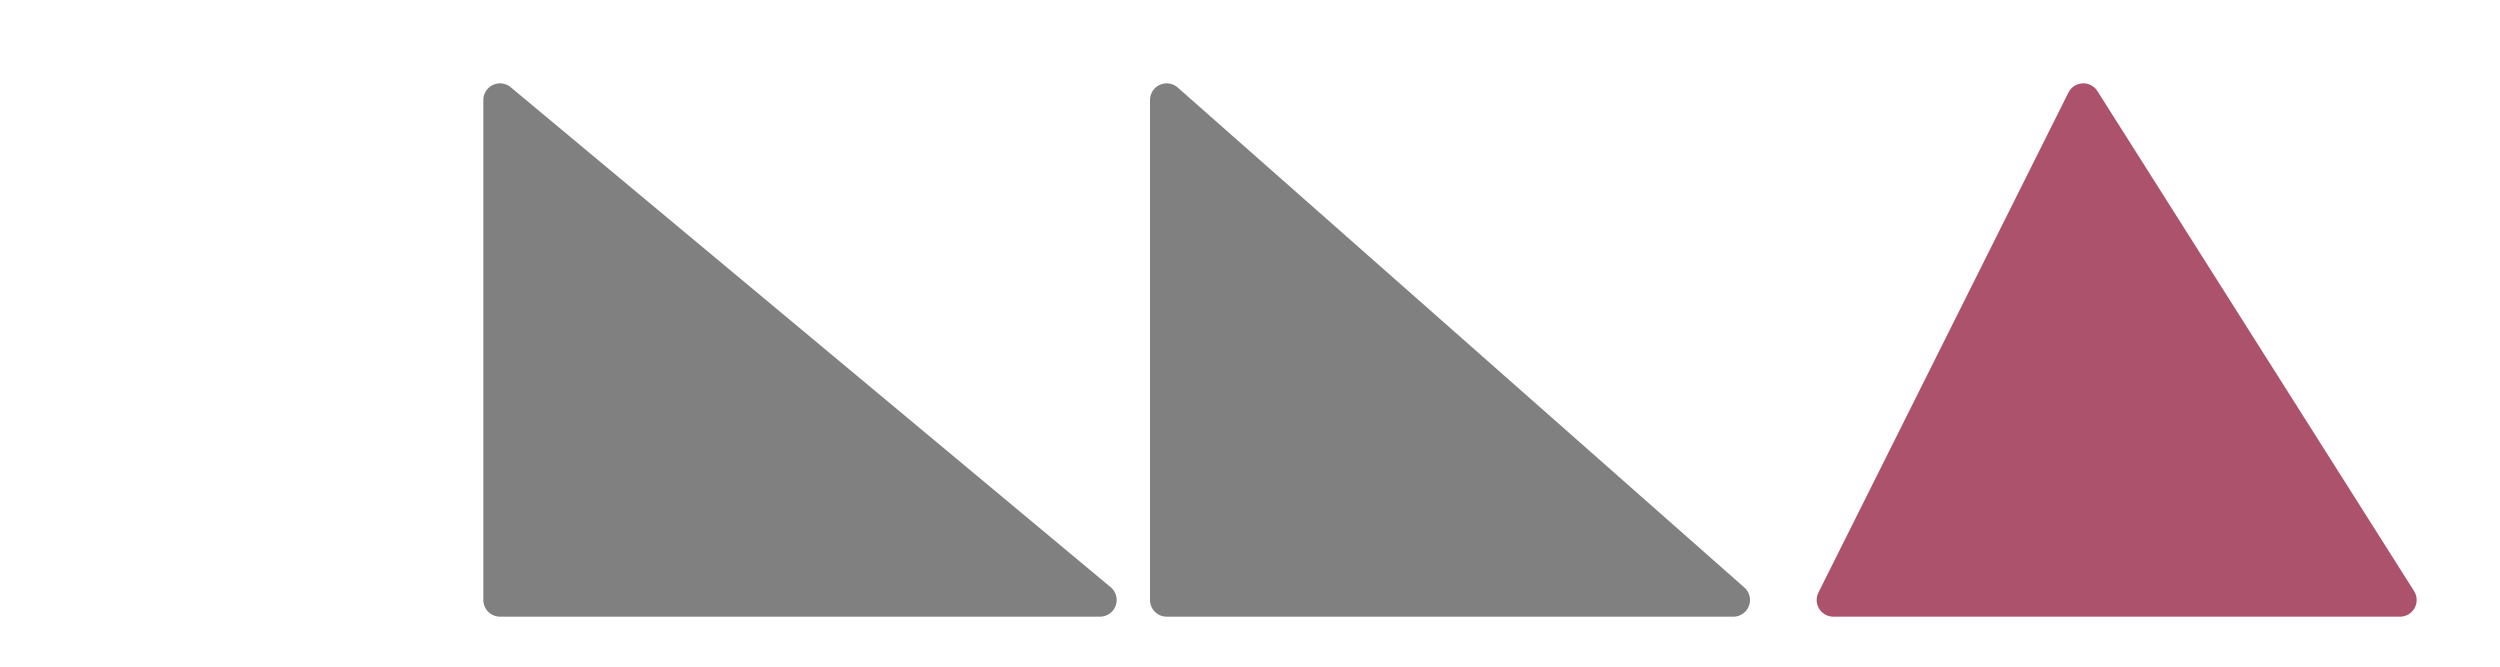
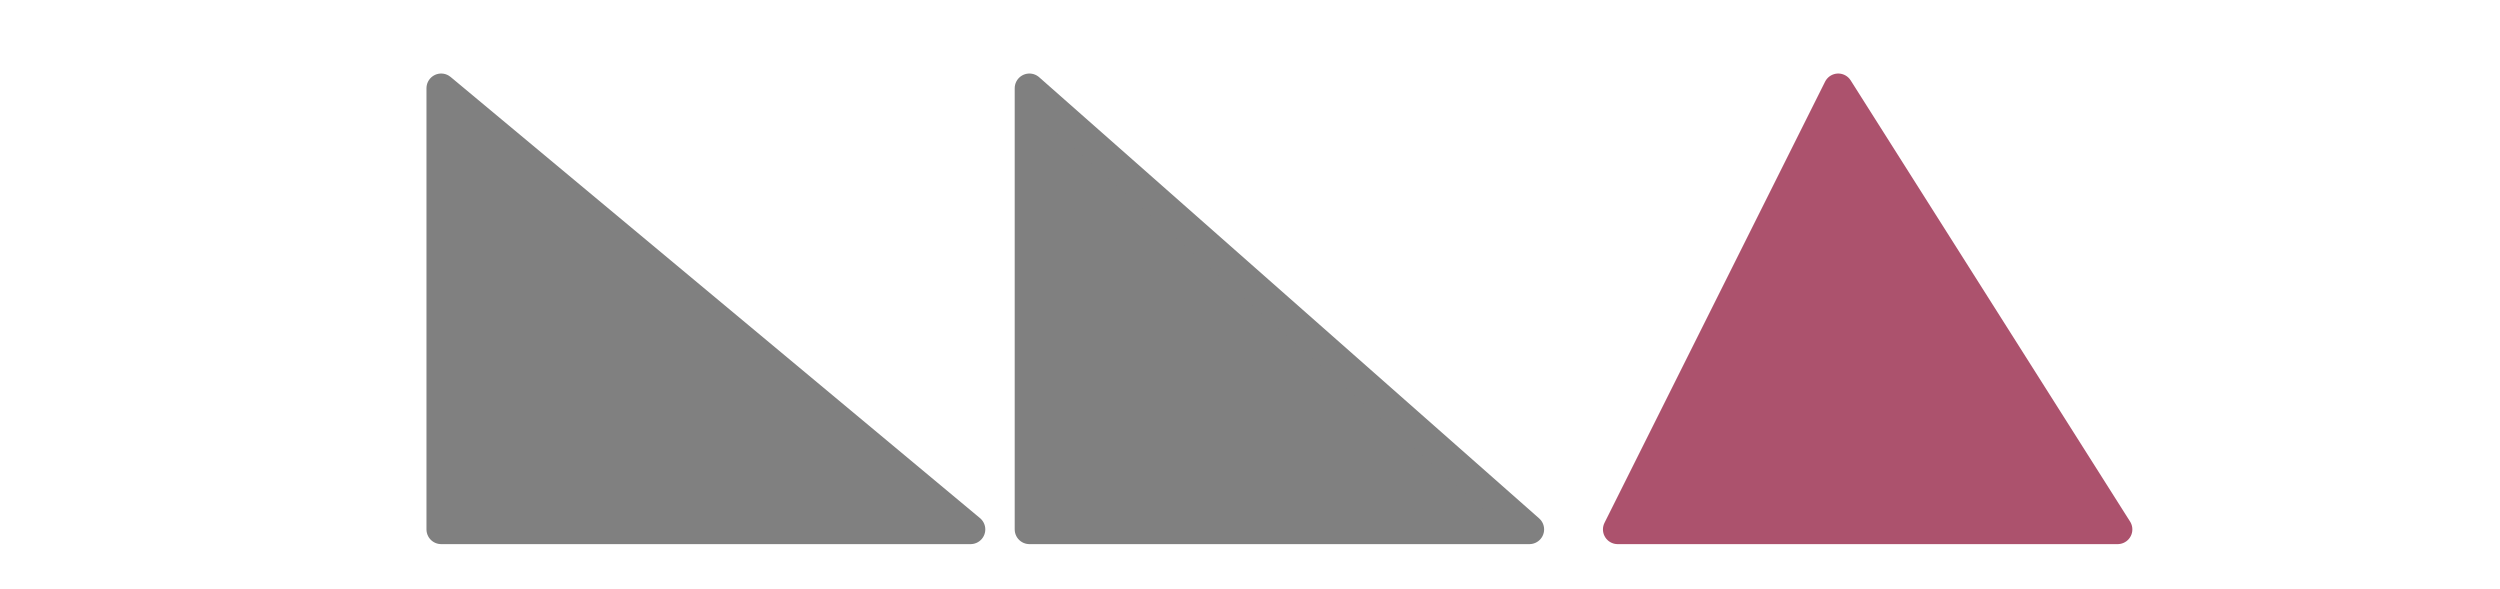
- <svg height="80" width="300">
+ <svg xmlns="http://www.w3.org/2000/svg" height="80" width="340">
  <polygon points="60,12 132,72 60,72" style="fill:grey; stroke:grey; stroke-width:4; stroke-linejoin: round; stroke-linecap: round;" />
  <polygon points="140,12 208,72 140,72" style="fill:grey; stroke:grey; stroke-width:4; stroke-linejoin: round; stroke-linecap: round;" />
  <polygon points="250,12 288,72 220,72" style="fill:rgb(172, 82, 109); stroke:rgb(172, 82, 109); stroke-width:4; stroke-linejoin: round; stroke-linecap: round;" />
</svg>
